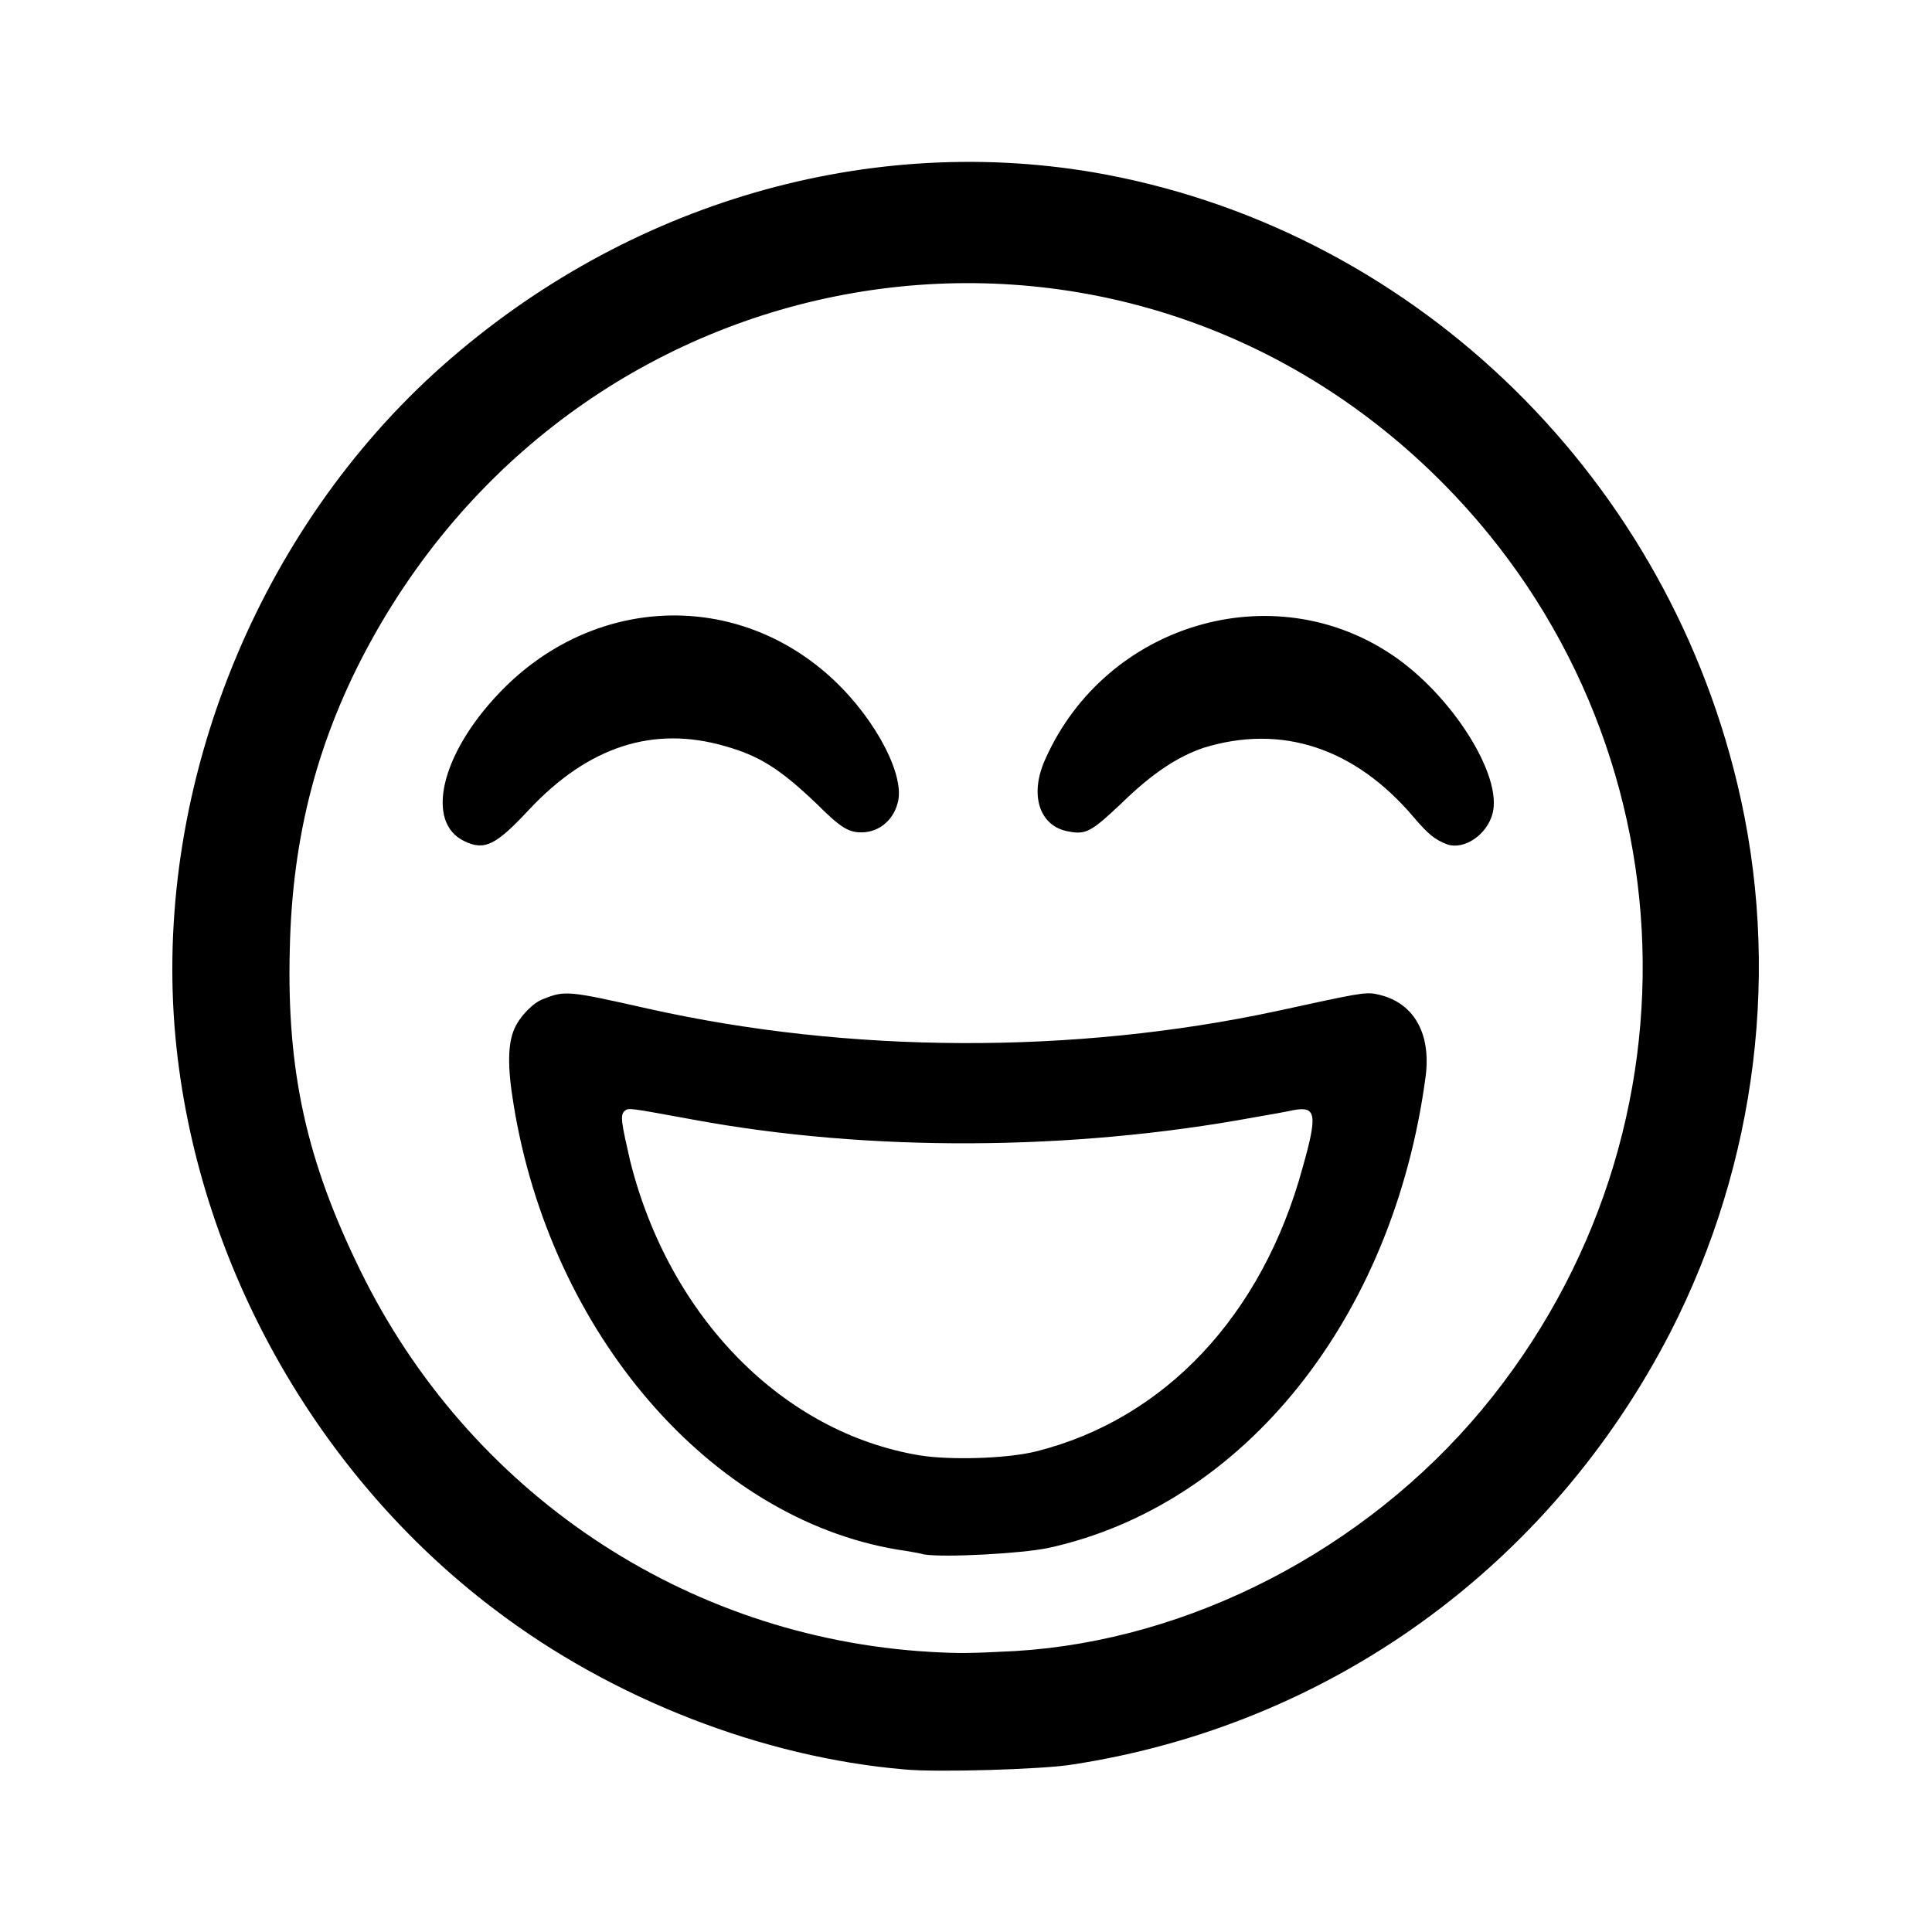
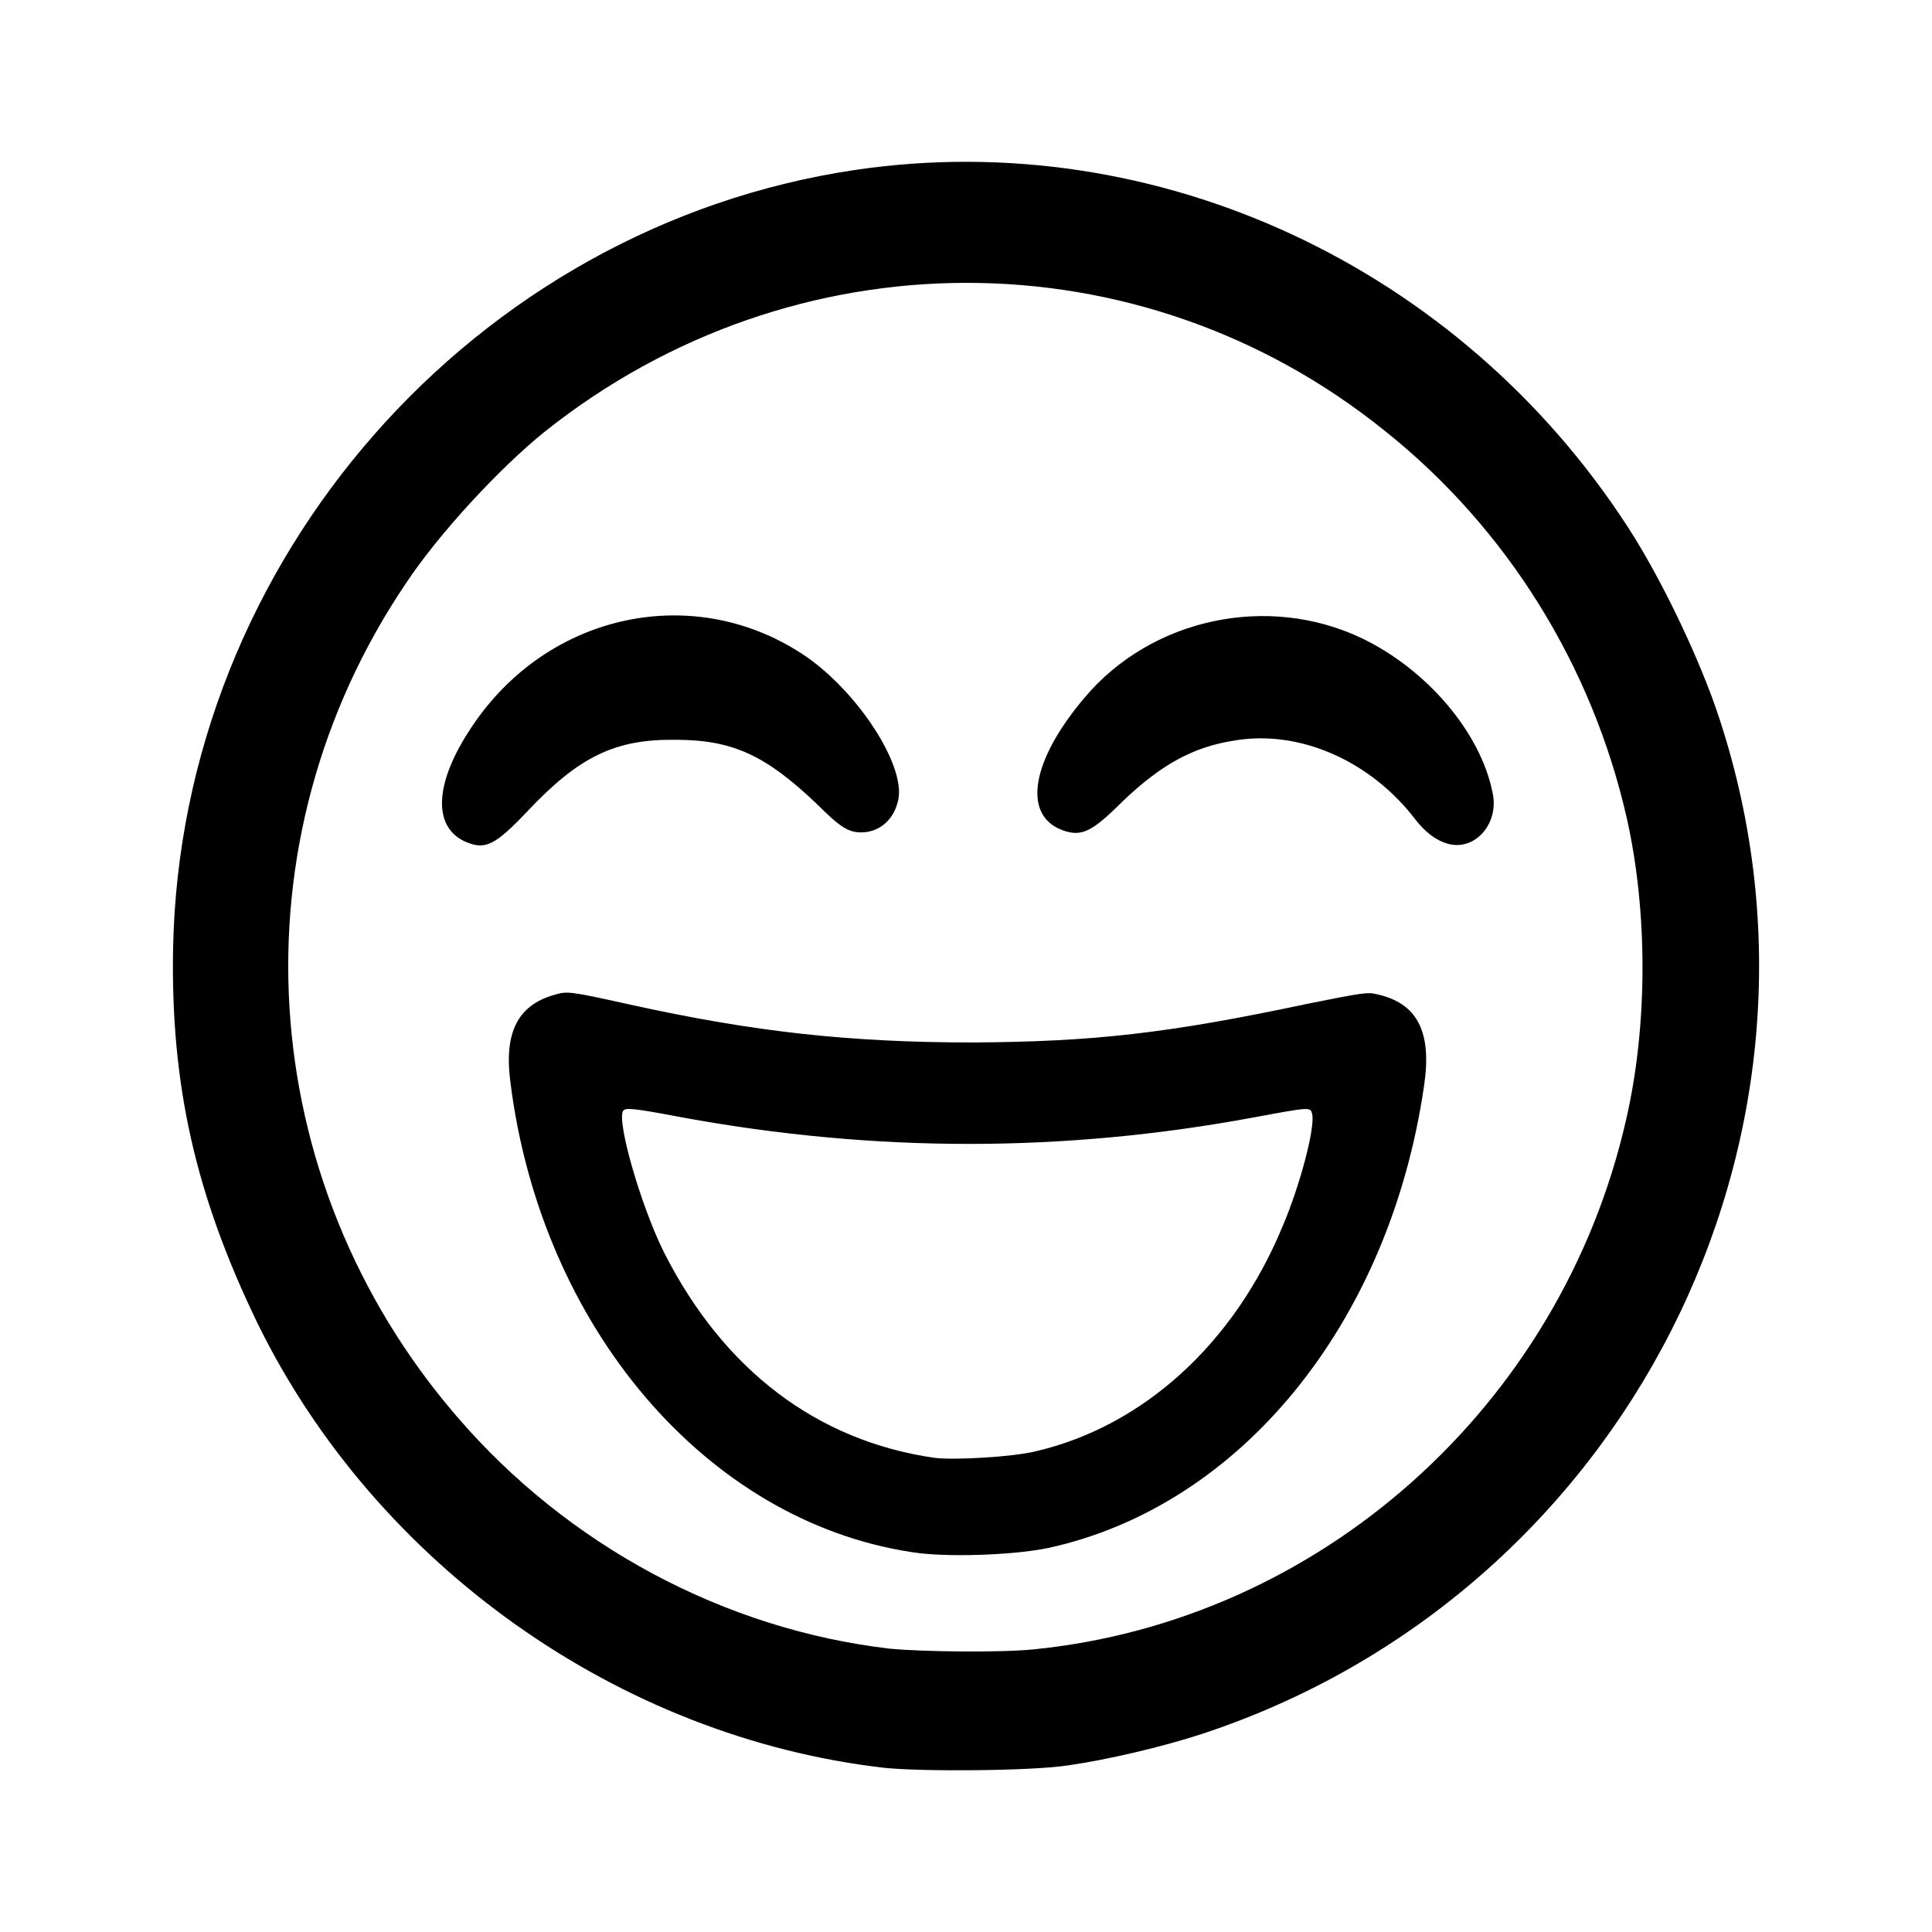
<svg xmlns="http://www.w3.org/2000/svg" viewBox="0 0 24 24">
-   <path d="M11.23,21.98C9.48,21.83 7.61,21.11 6.14,19.99C3.92,18.31 2.44,15.66 2.18,12.89C1.9,9.88 3.13,6.71 5.39,4.64C7.66,2.57 10.68,1.65 13.58,2.14C17.47,2.81 20.64,5.81 21.58,9.73C22.13,12.01 21.83,14.44 20.75,16.55C19.25,19.46 16.52,21.43 13.32,21.92C12.96,21.98 11.62,22.02 11.23,21.98zM12.61,20.51C14.78,20.38 16.96,19.25 18.41,17.51C21.3,14.03 21.02,8.98 17.78,5.86C13.78,2.01 7.32,3.04 4.61,7.96C3.95,9.16 3.63,10.38 3.6,11.79C3.56,13.31 3.81,14.42 4.47,15.77C5.82,18.54 8.51,20.34 11.55,20.52C11.91,20.54 12.03,20.54 12.61,20.51zM11.48,19.31C11.45,19.3 11.29,19.27 11.15,19.25C8.82,18.86 6.84,16.56 6.38,13.72C6.3,13.24 6.31,12.96 6.39,12.78C6.46,12.62 6.63,12.45 6.75,12.41C7.02,12.3 7.07,12.31 8.05,12.53C10.55,13.09 13.34,13.1 15.86,12.56C16.87,12.34 16.96,12.32 17.1,12.35C17.55,12.44 17.78,12.82 17.71,13.37C17.31,16.38 15.45,18.7 13.02,19.23C12.68,19.3 11.73,19.35 11.48,19.31zM12.87,18.03C14.47,17.63 15.68,16.34 16.18,14.51C16.37,13.84 16.35,13.74 16.07,13.79C15.98,13.81 15.76,13.85 15.58,13.88C13.3,14.3 10.79,14.31 8.62,13.91C7.8,13.76 7.81,13.76 7.76,13.8C7.7,13.85 7.72,13.95 7.83,14.43C8.32,16.37 9.73,17.8 11.43,18.08C11.81,18.14 12.51,18.12 12.87,18.03zM5.77,10.45C5.28,10.22 5.47,9.37 6.21,8.6C7.37,7.39 9.16,7.32 10.36,8.45C10.89,8.95 11.25,9.65 11.15,9.98C11.09,10.2 10.91,10.34 10.7,10.34C10.54,10.34 10.44,10.28 10.15,9.99C9.7,9.56 9.44,9.39 9.01,9.27C8.12,9.01 7.31,9.27 6.57,10.06C6.16,10.5 6.02,10.57 5.77,10.45zM17.98,10.49C17.82,10.43 17.74,10.36 17.56,10.15C16.83,9.29 15.92,8.99 14.95,9.29C14.63,9.4 14.32,9.6 13.93,9.98C13.56,10.33 13.49,10.37 13.28,10.33C12.91,10.27 12.78,9.87 12.99,9.42C13.74,7.75 15.81,7.13 17.3,8.14C18.04,8.64 18.67,9.64 18.54,10.11C18.47,10.37 18.19,10.56 17.98,10.49z" />
+   <path d="M10.98,21.96C7.69,21.58 4.67,19.44 3.2,16.44C2.43,14.85 2.12,13.48 2.15,11.79C2.24,6.96 5.89,2.81 10.63,2.11C14.37,1.56 18.13,3.31 20.23,6.56C20.65,7.21 21.13,8.22 21.36,8.93C23.07,14.14 20.18,19.81 14.93,21.54C14.44,21.7 13.76,21.86 13.27,21.93C12.82,22 11.45,22.01 10.98,21.96zM12.83,20.49C16.39,20.14 19.39,17.47 20.2,13.91C20.47,12.74 20.47,11.33 20.21,10.17C19.78,8.27 18.72,6.56 17.2,5.35C14.16,2.9 9.86,2.9 6.77,5.36C6.21,5.81 5.45,6.63 5.04,7.25C2.88,10.45 3.14,14.65 5.67,17.59C7.05,19.2 9,20.24 11.05,20.48C11.46,20.52 12.43,20.53 12.83,20.49zM11.32,19.28C8.77,18.89 6.72,16.48 6.34,13.44C6.26,12.83 6.43,12.49 6.88,12.36C7.05,12.31 7.06,12.31 7.83,12.48C9.37,12.82 10.56,12.95 12.1,12.95C13.57,12.94 14.5,12.84 16.24,12.47C16.89,12.34 16.99,12.32 17.1,12.35C17.61,12.46 17.79,12.82 17.69,13.49C17.26,16.44 15.41,18.71 13.02,19.23C12.59,19.32 11.73,19.35 11.32,19.28zM12.86,18.03C14.2,17.72 15.33,16.69 15.93,15.24C16.15,14.73 16.34,14 16.3,13.84C16.28,13.75 16.28,13.75 15.58,13.88C13.21,14.32 10.87,14.32 8.47,13.88C7.84,13.76 7.77,13.76 7.74,13.8C7.66,13.93 7.96,14.98 8.25,15.56C8.99,17.02 10.15,17.9 11.61,18.11C11.85,18.14 12.57,18.1 12.86,18.03zM5.79,10.46C5.37,10.28 5.39,9.73 5.86,9.03C6.81,7.6 8.65,7.22 10.02,8.16C10.69,8.63 11.28,9.56 11.15,9.97C11.09,10.2 10.91,10.34 10.7,10.34C10.54,10.34 10.44,10.28 10.15,9.99C9.51,9.38 9.1,9.19 8.39,9.19C7.64,9.18 7.19,9.4 6.55,10.08C6.15,10.5 6.03,10.56 5.79,10.46zM17.98,10.48C17.84,10.44 17.71,10.34 17.59,10.19C17.03,9.45 16.14,9.06 15.33,9.2C14.81,9.28 14.41,9.51 13.94,9.96C13.56,10.34 13.43,10.4 13.19,10.31C12.7,10.12 12.81,9.45 13.47,8.67C14.3,7.68 15.75,7.37 16.92,7.93C17.73,8.32 18.39,9.1 18.54,9.84C18.63,10.23 18.32,10.58 17.98,10.48z" />
</svg>
